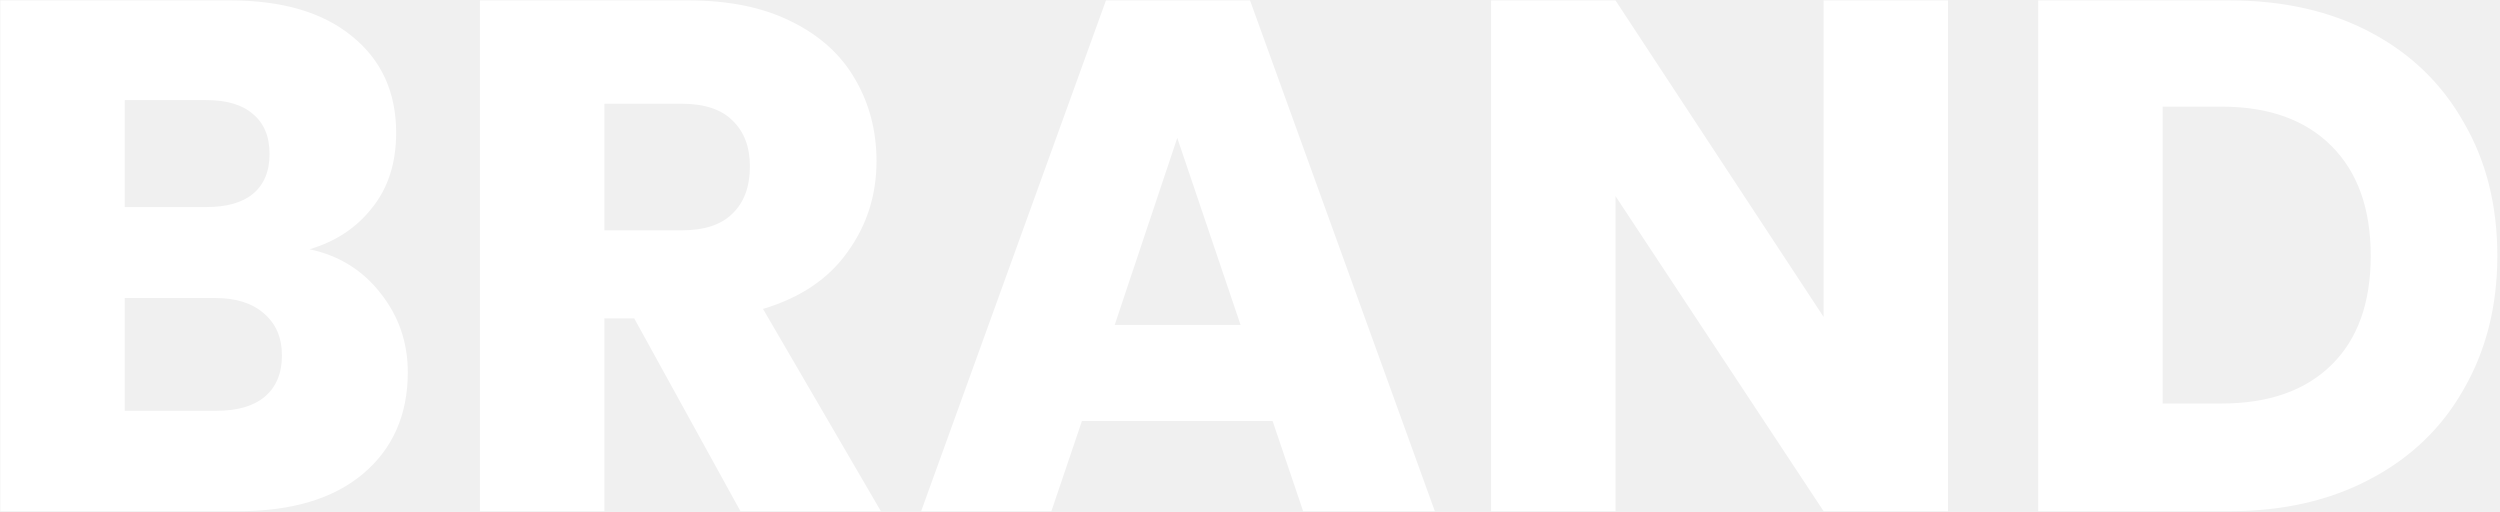
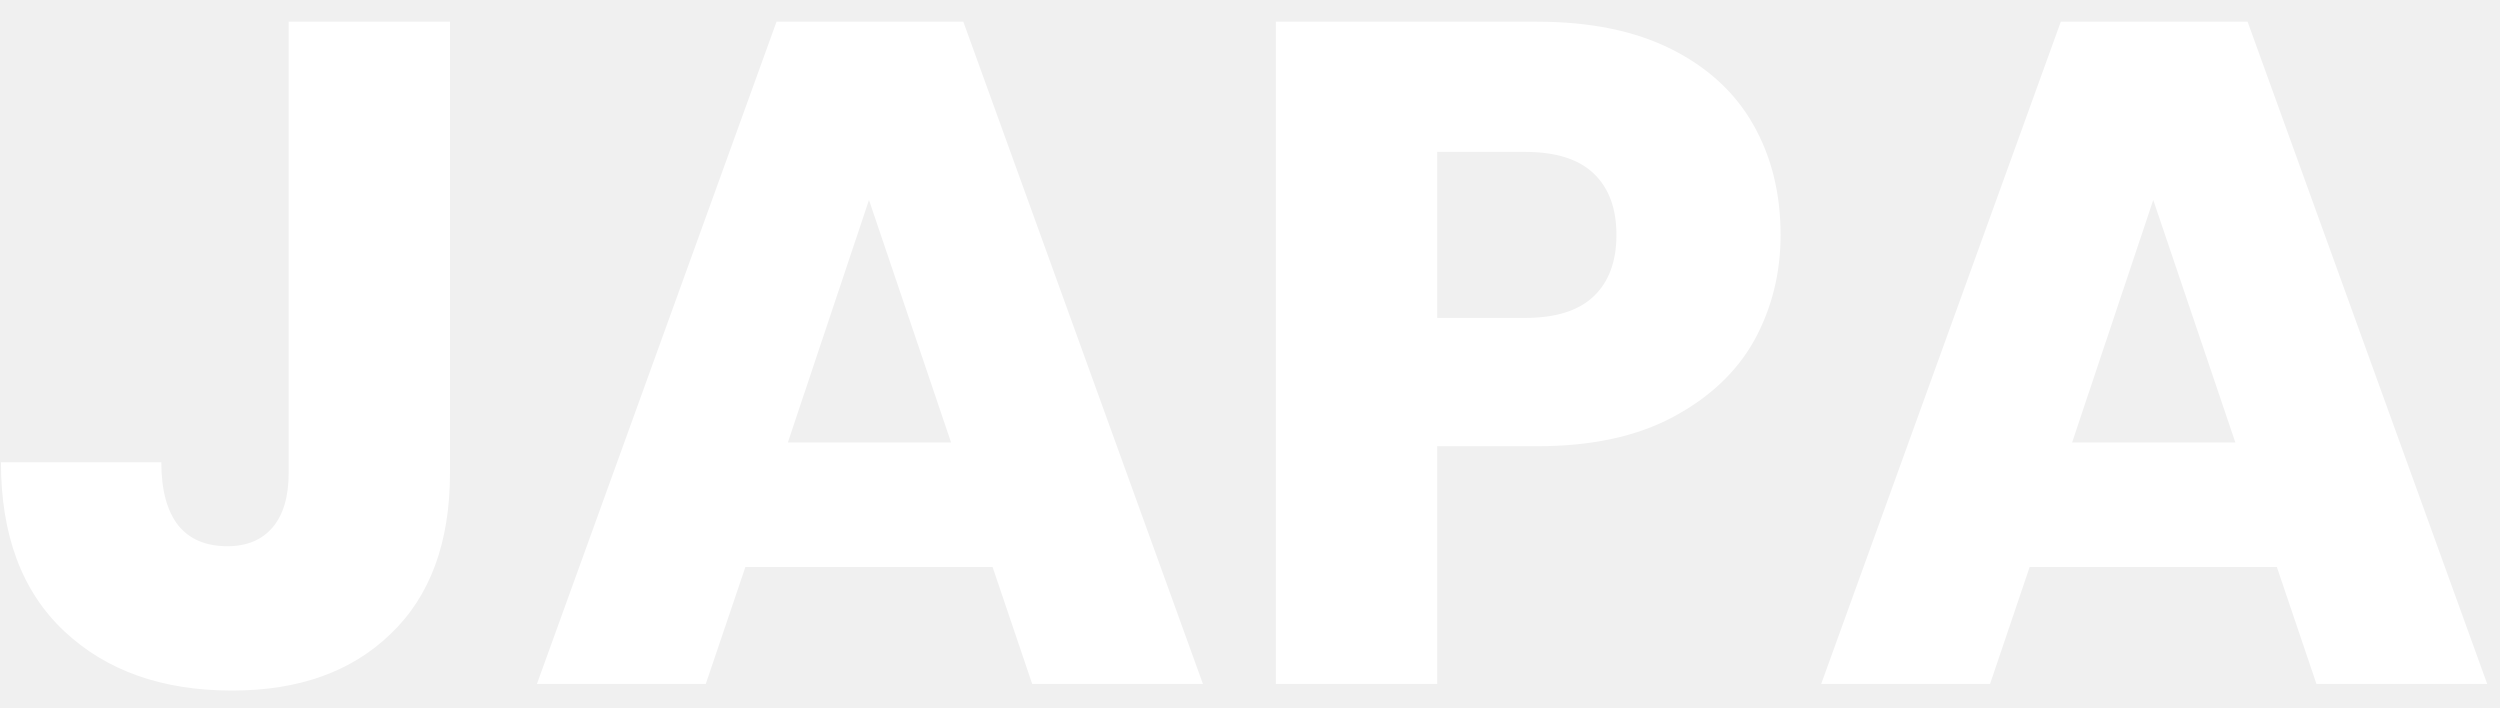
- <svg xmlns="http://www.w3.org/2000/svg" width="670" height="137" viewBox="0 0 670 137" fill="none">
-   <path d="M82.965 66.8C90.895 68.49 97.265 72.455 102.075 78.695C106.885 84.805 109.29 91.825 109.29 99.755C109.29 111.195 105.26 120.295 97.2 127.055C89.27 133.685 78.155 137 63.855 137H0.09V0.11H61.71C75.62 0.11 86.475 3.295 94.275 9.665C102.205 16.035 106.17 24.68 106.17 35.6C106.17 43.66 104.025 50.355 99.735 55.685C95.575 61.015 89.985 64.72 82.965 66.8ZM33.435 55.49H55.275C60.735 55.49 64.895 54.32 67.755 51.98C70.745 49.51 72.24 45.935 72.24 41.255C72.24 36.575 70.745 33 67.755 30.53C64.895 28.06 60.735 26.825 55.275 26.825H33.435V55.49ZM58.005 110.09C63.595 110.09 67.885 108.855 70.875 106.385C73.995 103.785 75.555 100.08 75.555 95.27C75.555 90.46 73.93 86.69 70.68 83.96C67.56 81.23 63.205 79.865 57.615 79.865H33.435V110.09H58.005ZM198.44 137L169.97 85.325H161.975V137H128.63V0.11H184.595C195.385 0.11 204.55 1.995 212.09 5.765C219.76 9.535 225.48 14.735 229.25 21.365C233.02 27.865 234.905 35.145 234.905 43.205C234.905 52.305 232.305 60.43 227.105 67.58C222.035 74.73 214.495 79.8 204.485 82.79L236.075 137H198.44ZM161.975 61.73H182.645C188.755 61.73 193.305 60.235 196.295 57.245C199.415 54.255 200.975 50.03 200.975 44.57C200.975 39.37 199.415 35.275 196.295 32.285C193.305 29.295 188.755 27.8 182.645 27.8H161.975V61.73ZM341.052 112.82H289.962L281.772 137H246.867L296.397 0.11H335.007L384.537 137H349.242L341.052 112.82ZM332.472 87.08L315.507 36.965L298.737 87.08H332.472ZM522.071 137H488.726L432.956 52.565V137H399.611V0.11H432.956L488.726 84.935V0.11H522.071V137ZM597.527 0.11C611.957 0.11 624.567 2.97 635.357 8.69C646.147 14.41 654.467 22.47 660.317 32.87C666.297 43.14 669.287 55.035 669.287 68.555C669.287 81.945 666.297 93.84 660.317 104.24C654.467 114.64 646.082 122.7 635.162 128.42C624.372 134.14 611.827 137 597.527 137H546.242V0.11H597.527ZM595.382 108.14C607.992 108.14 617.807 104.695 624.827 97.805C631.847 90.915 635.357 81.165 635.357 68.555C635.357 55.945 631.847 46.13 624.827 39.11C617.807 32.09 607.992 28.58 595.382 28.58H579.587V108.14H595.382Z" fill="white" />
+ <svg xmlns="http://www.w3.org/2000/svg" width="106" height="30" viewBox="0 0 106 30" fill="none">
+   <path d="M19.08 0.92V20.04C19.08 23 18.24 25.28 16.56 26.88C14.907 28.48 12.667 29.28 9.84 29.28C6.88 29.28 4.507 28.44 2.72 26.76C0.933 25.08 0.04 22.693 0.04 19.6H6.84C6.84 20.773 7.08 21.667 7.56 22.28C8.04 22.867 8.733 23.16 9.64 23.16C10.467 23.16 11.107 22.893 11.56 22.36C12.013 21.827 12.24 21.053 12.24 20.04V0.92H19.08ZM42.085 24.04H31.605L29.925 29H22.765L32.925 0.92H40.845L51.005 29H43.765L42.085 24.04ZM40.325 18.76L36.845 8.48L33.405 18.76H40.325ZM75.497 9.96C75.497 11.587 75.124 13.08 74.377 14.44C73.63 15.773 72.484 16.853 70.937 17.68C69.391 18.507 67.471 18.92 65.177 18.92H60.937V29H54.097V0.92H65.177C67.417 0.92 69.311 1.307 70.857 2.08C72.404 2.853 73.564 3.92 74.337 5.28C75.111 6.64 75.497 8.2 75.497 9.96ZM64.657 13.48C65.964 13.48 66.937 13.173 67.577 12.56C68.217 11.947 68.537 11.08 68.537 9.96C68.537 8.84 68.217 7.973 67.577 7.36C66.937 6.747 65.964 6.44 64.657 6.44H60.937V13.48H64.657ZM96.538 24.04H86.058L84.378 29H77.218L87.378 0.92H95.298L105.458 29H98.218L96.538 24.04ZM94.778 18.76L91.298 8.48L87.858 18.76H94.778Z" fill="white" />
</svg>
